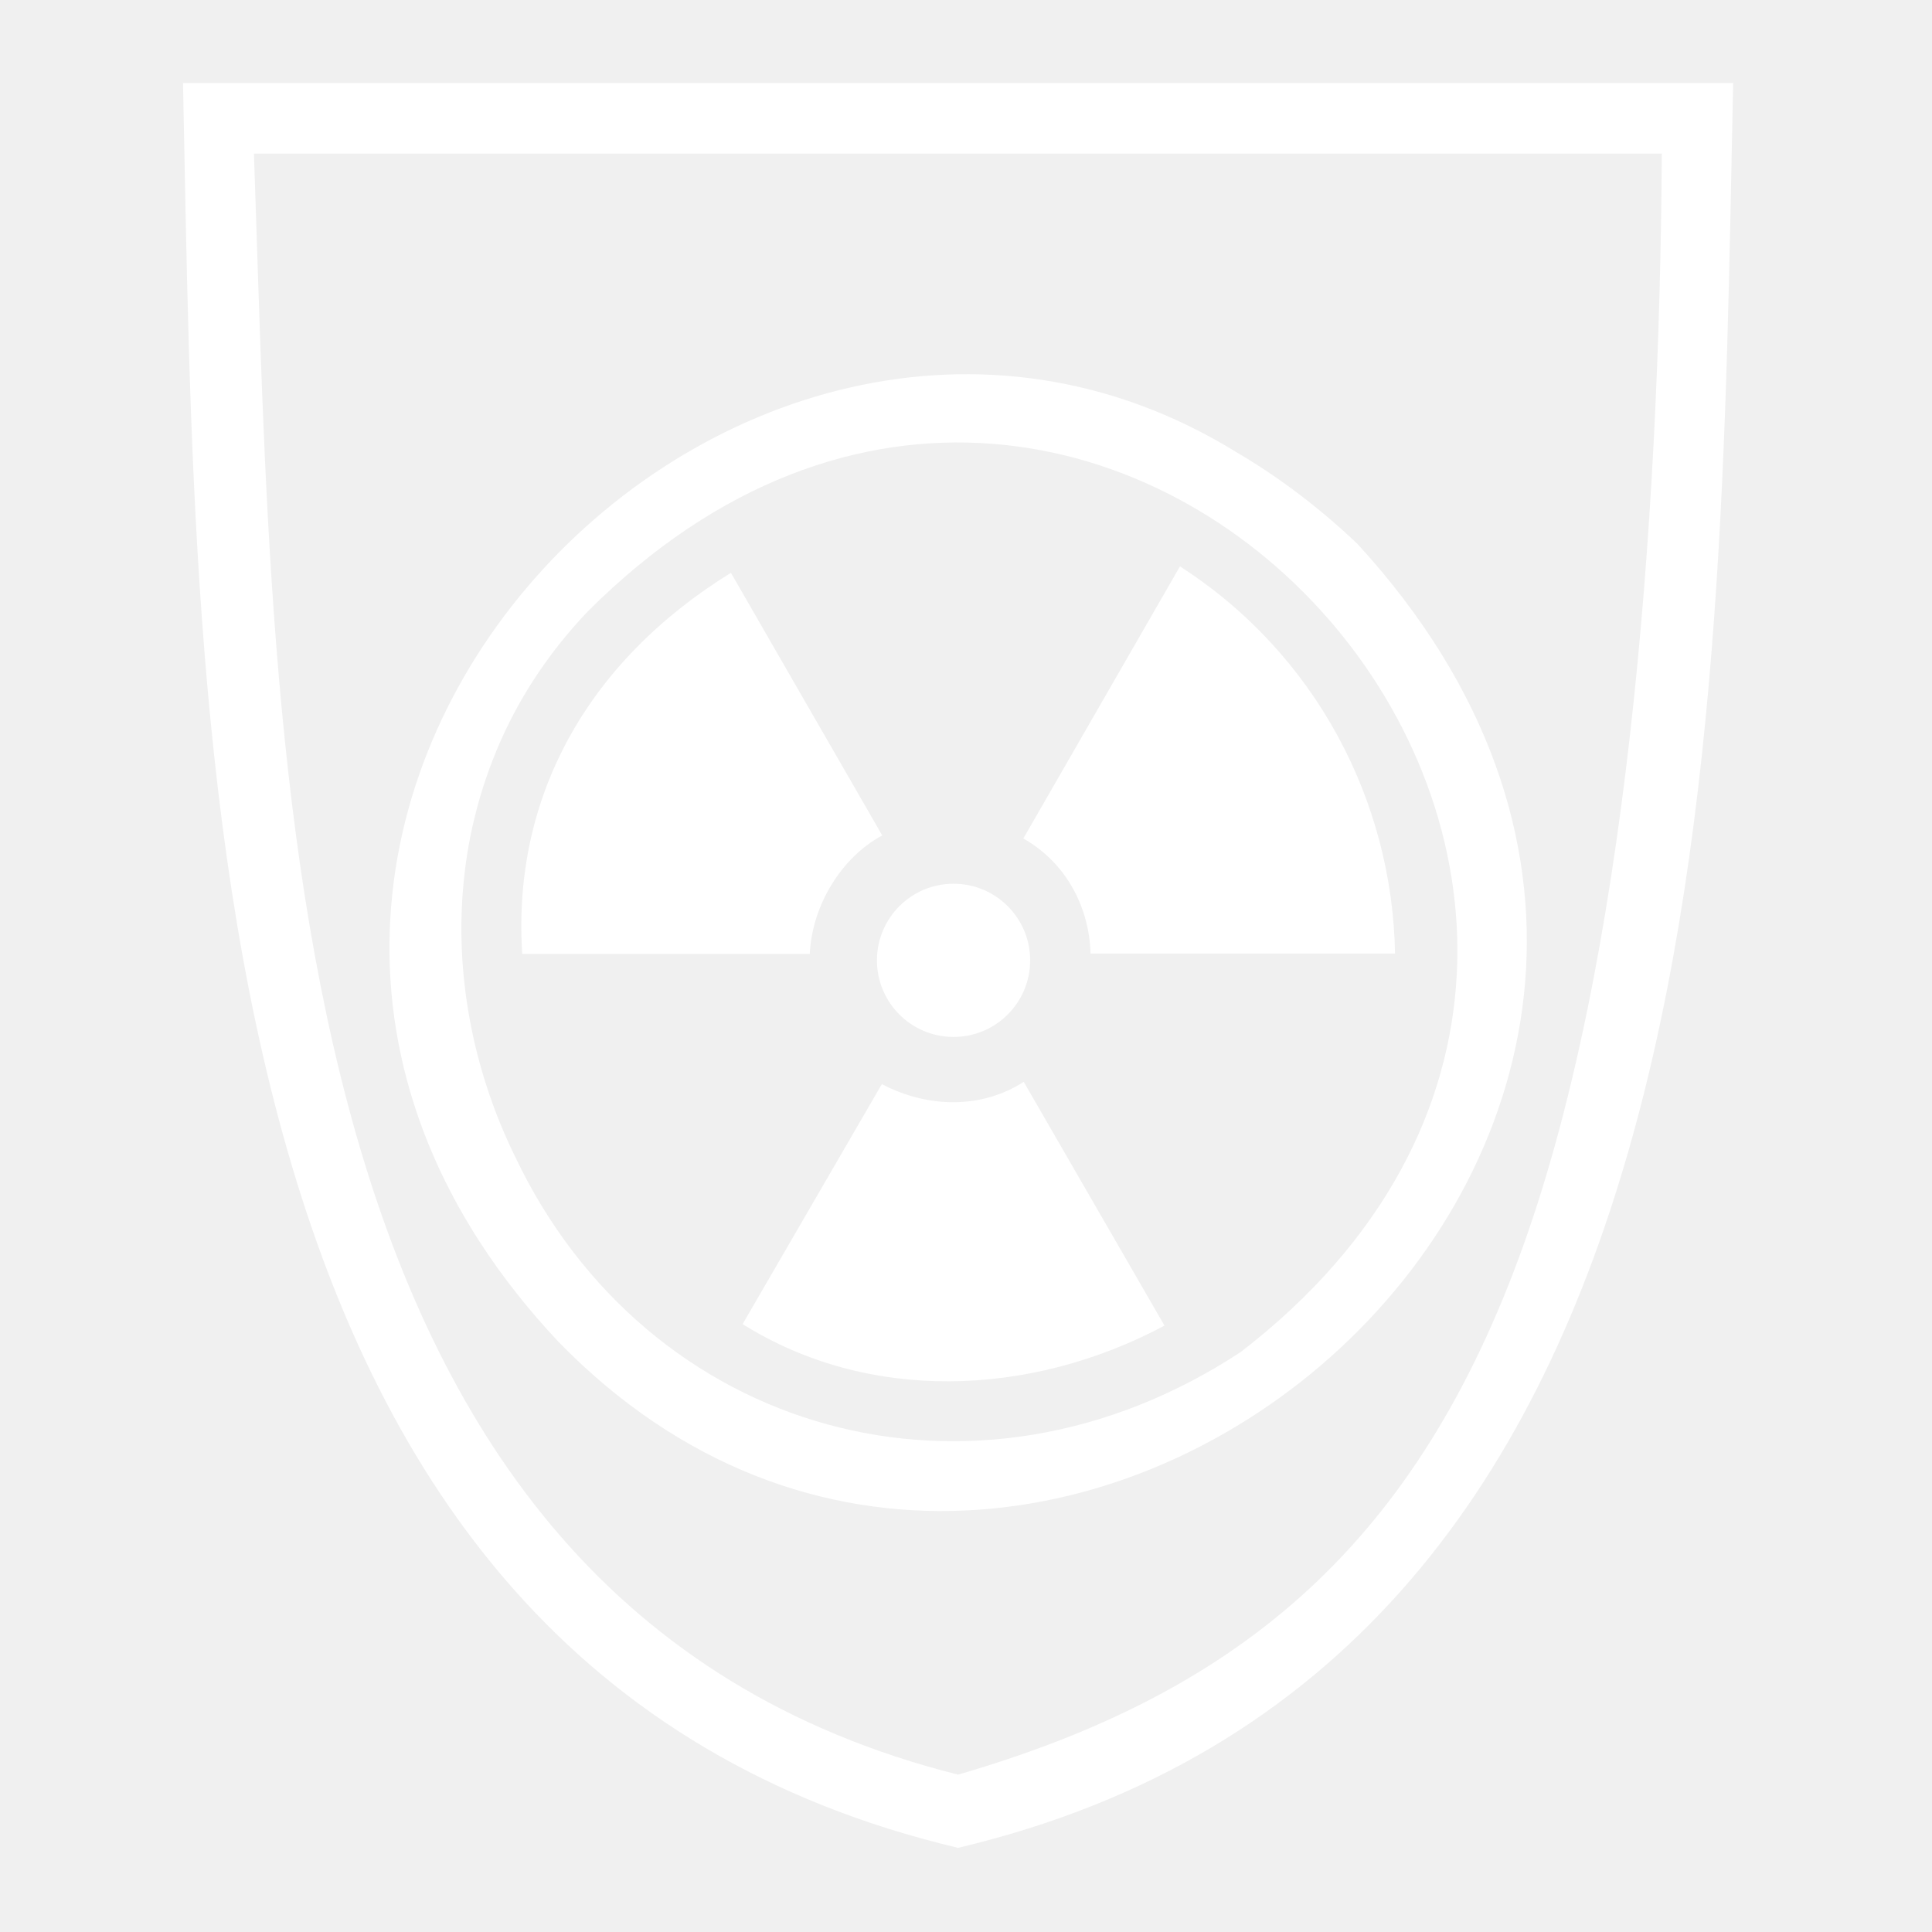
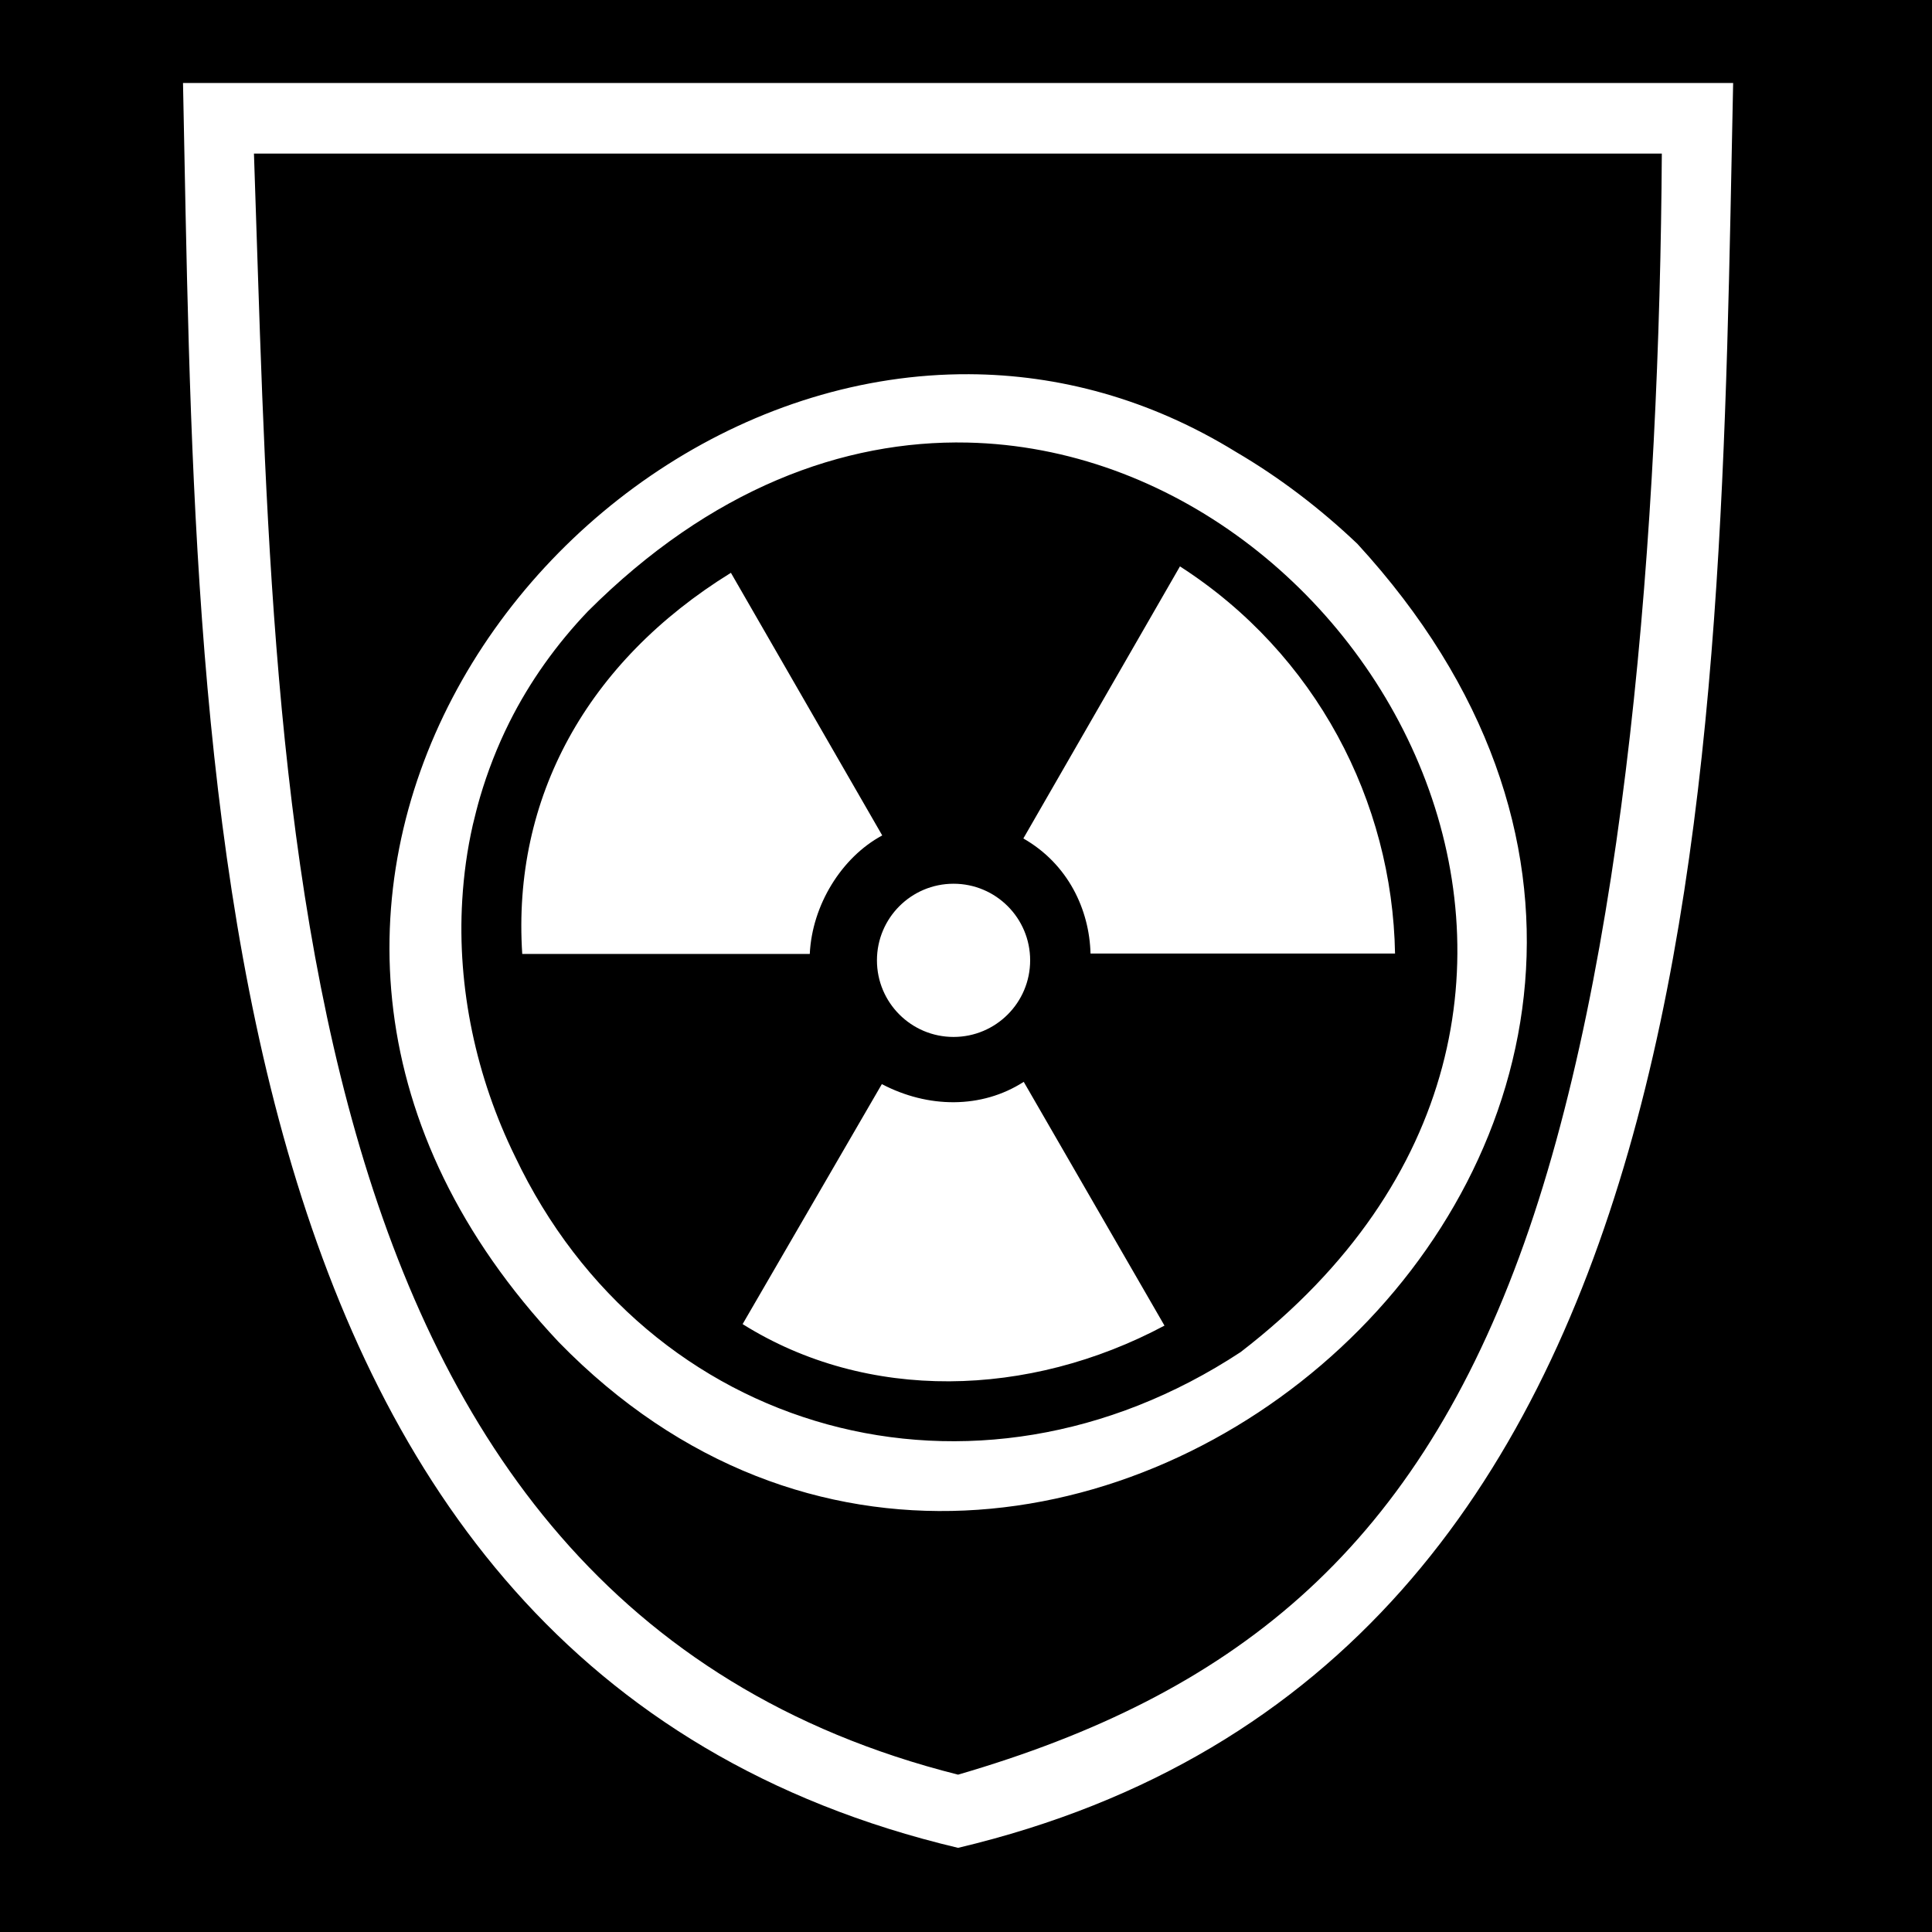
<svg xmlns="http://www.w3.org/2000/svg" version="1.1" id="svg1" x="0px" y="0px" viewBox="0 0 512 512" style="enable-background:new 0 0 512 512;" xml:space="preserve">
  <defs id="defs5" />
  <style type="text/css" id="style1">
	.st0{enable-background:new    ;}
	.st1{fill:#FFFFFF;}
</style>
+   <path d="M 0,0 H 512 V 512 H 0 Z" fill="#000000" fill-opacity="1" id="path1-2" />
  <g id="g5" class="st0">
-     <path id="circle4" class="st1" d="M 252.699 234.199 A 20.3 20.3 0 0 0 232.4 254.5 A 20.3 20.3 0 0 0 252.699 274.801 A 20.3 20.3 0 0 0 273 254.5 A 20.3 20.3 0 0 0 252.699 234.199 z " style="enable-background:new 0 0 512 512" />
-     <path class="st1" d="M369.7,252.7H289c-0.3-11.6-5.9-23.7-17.8-30.5l41.5-72.1C348.8,173.3,369,212.4,369.7,252.7z" id="path2" style="enable-background:new 0 0 512 512" />
-     <path class="st1" d="M308.6,351.3c-36,19.2-78.8,20.3-111.8-0.4l36.9-63.6c12.2,6.4,26.4,6.6,37.6-0.6L308.6,351.3z" id="path1" style="enable-background:new 0 0 512 512" />
-     <path class="st1" d="M233.8,221.4c-10.8,5.8-18.6,18.5-19.2,31.4h-76.2c-2.7-41.3,17.1-77.4,55.3-101L233.8,221.4z" id="path3" style="enable-background:new 0 0 512 512" />
-     <path id="path3_00000173124944830917200050000010628938855484807847_" class="st1" d="M359.7,144.1     c-9.8-9.3-20.5-17.5-32.1-24.3c0,0,0,0,0,0C193.9,37.4,19.8,219.4,148.1,355.7C277.9,488.8,500.2,297.1,359.7,144.1z      M328.8,358.3c-70.7,46.5-157.3,21.9-192.3-51.8c-10.3-21-15.4-44.7-14-68c0.4-6.7,1.3-13.3,2.8-19.9c0.6-2.5,1.2-4.9,1.9-7.3     c2-6.8,4.6-13.5,7.8-19.9c5.4-10.8,12.5-20.7,20.8-29.4v0C294.4,23.5,482.4,240,328.8,358.3z" style="enable-background:new 0 0 512 512" />
-     <path id="path4" class="st1" d="M48.5,22c3.7,179.7,1.8,419.4,205.4,467.7   c203.6-48.3,201.6-288,205.4-467.7H48.5z M253.9,470.3C71.4,424.4,73.1,206.6,67.3,40.7h373.1c-0.6,98.3-9.3,215.2-37.8,292.4   C373.7,411.5,326.4,449.2,253.9,470.3z" style="enable-background:new 0 0 512 512" />
+     <path id="circle4" style="enable-background:new 0 0 512 512" class="st1" d="M 48.5 22 C 52.2 201.7 50.3 441.399 253.9 489.699 C 457.5 441.399 455.501 201.7 459.301 22 L 48.5 22 z M 67.301 40.699 L 440.4 40.699 C 439.8 138.999 431.1 255.9 402.6 333.1 C 373.7 411.5 326.4 449.201 253.9 470.301 C 71.4 424.401 73.101 206.599 67.301 40.699 z M 256.82 99.17 C 142.986 98.612 41.851 242.826 148.1 355.699 C 277.9 488.799 500.199 297.1 359.699 144.1 C 349.899 134.8 339.2 126.601 327.6 119.801 C 304.62 105.638 280.446 99.286 256.82 99.17 z M 256.359 117.285 C 363.76 119.591 446.401 267.727 328.801 358.301 C 258.101 404.801 171.5 380.2 136.5 306.5 C 126.2 285.5 121.1 261.8 122.5 238.5 C 122.9 231.8 123.801 225.2 125.301 218.6 C 125.901 216.1 126.499 213.701 127.199 211.301 C 129.199 204.501 131.8 197.8 135 191.4 C 140.4 180.6 147.501 170.7 155.801 162 C 188.285 129.539 223.482 116.579 256.359 117.285 z M 312.699 150.1 L 271.199 222.199 C 283.099 228.999 288.7 241.099 289 252.699 L 369.699 252.699 C 368.999 212.399 348.799 173.3 312.699 150.1 z M 193.699 151.801 C 155.499 175.401 135.7 211.501 138.4 252.801 L 214.6 252.801 C 215.2 239.901 223.001 227.2 233.801 221.4 L 193.699 151.801 z M 252.699 234.199 A 20.3 20.3 0 0 0 232.4 254.5 A 20.3 20.3 0 0 0 252.699 274.801 A 20.3 20.3 0 0 0 273 254.5 A 20.3 20.3 0 0 0 252.699 234.199 z M 271.301 286.699 C 260.101 293.899 245.899 293.701 233.699 287.301 L 196.801 350.9 C 229.801 371.6 272.6 370.501 308.6 351.301 L 271.301 286.699 z " />
  </g>
</svg>
